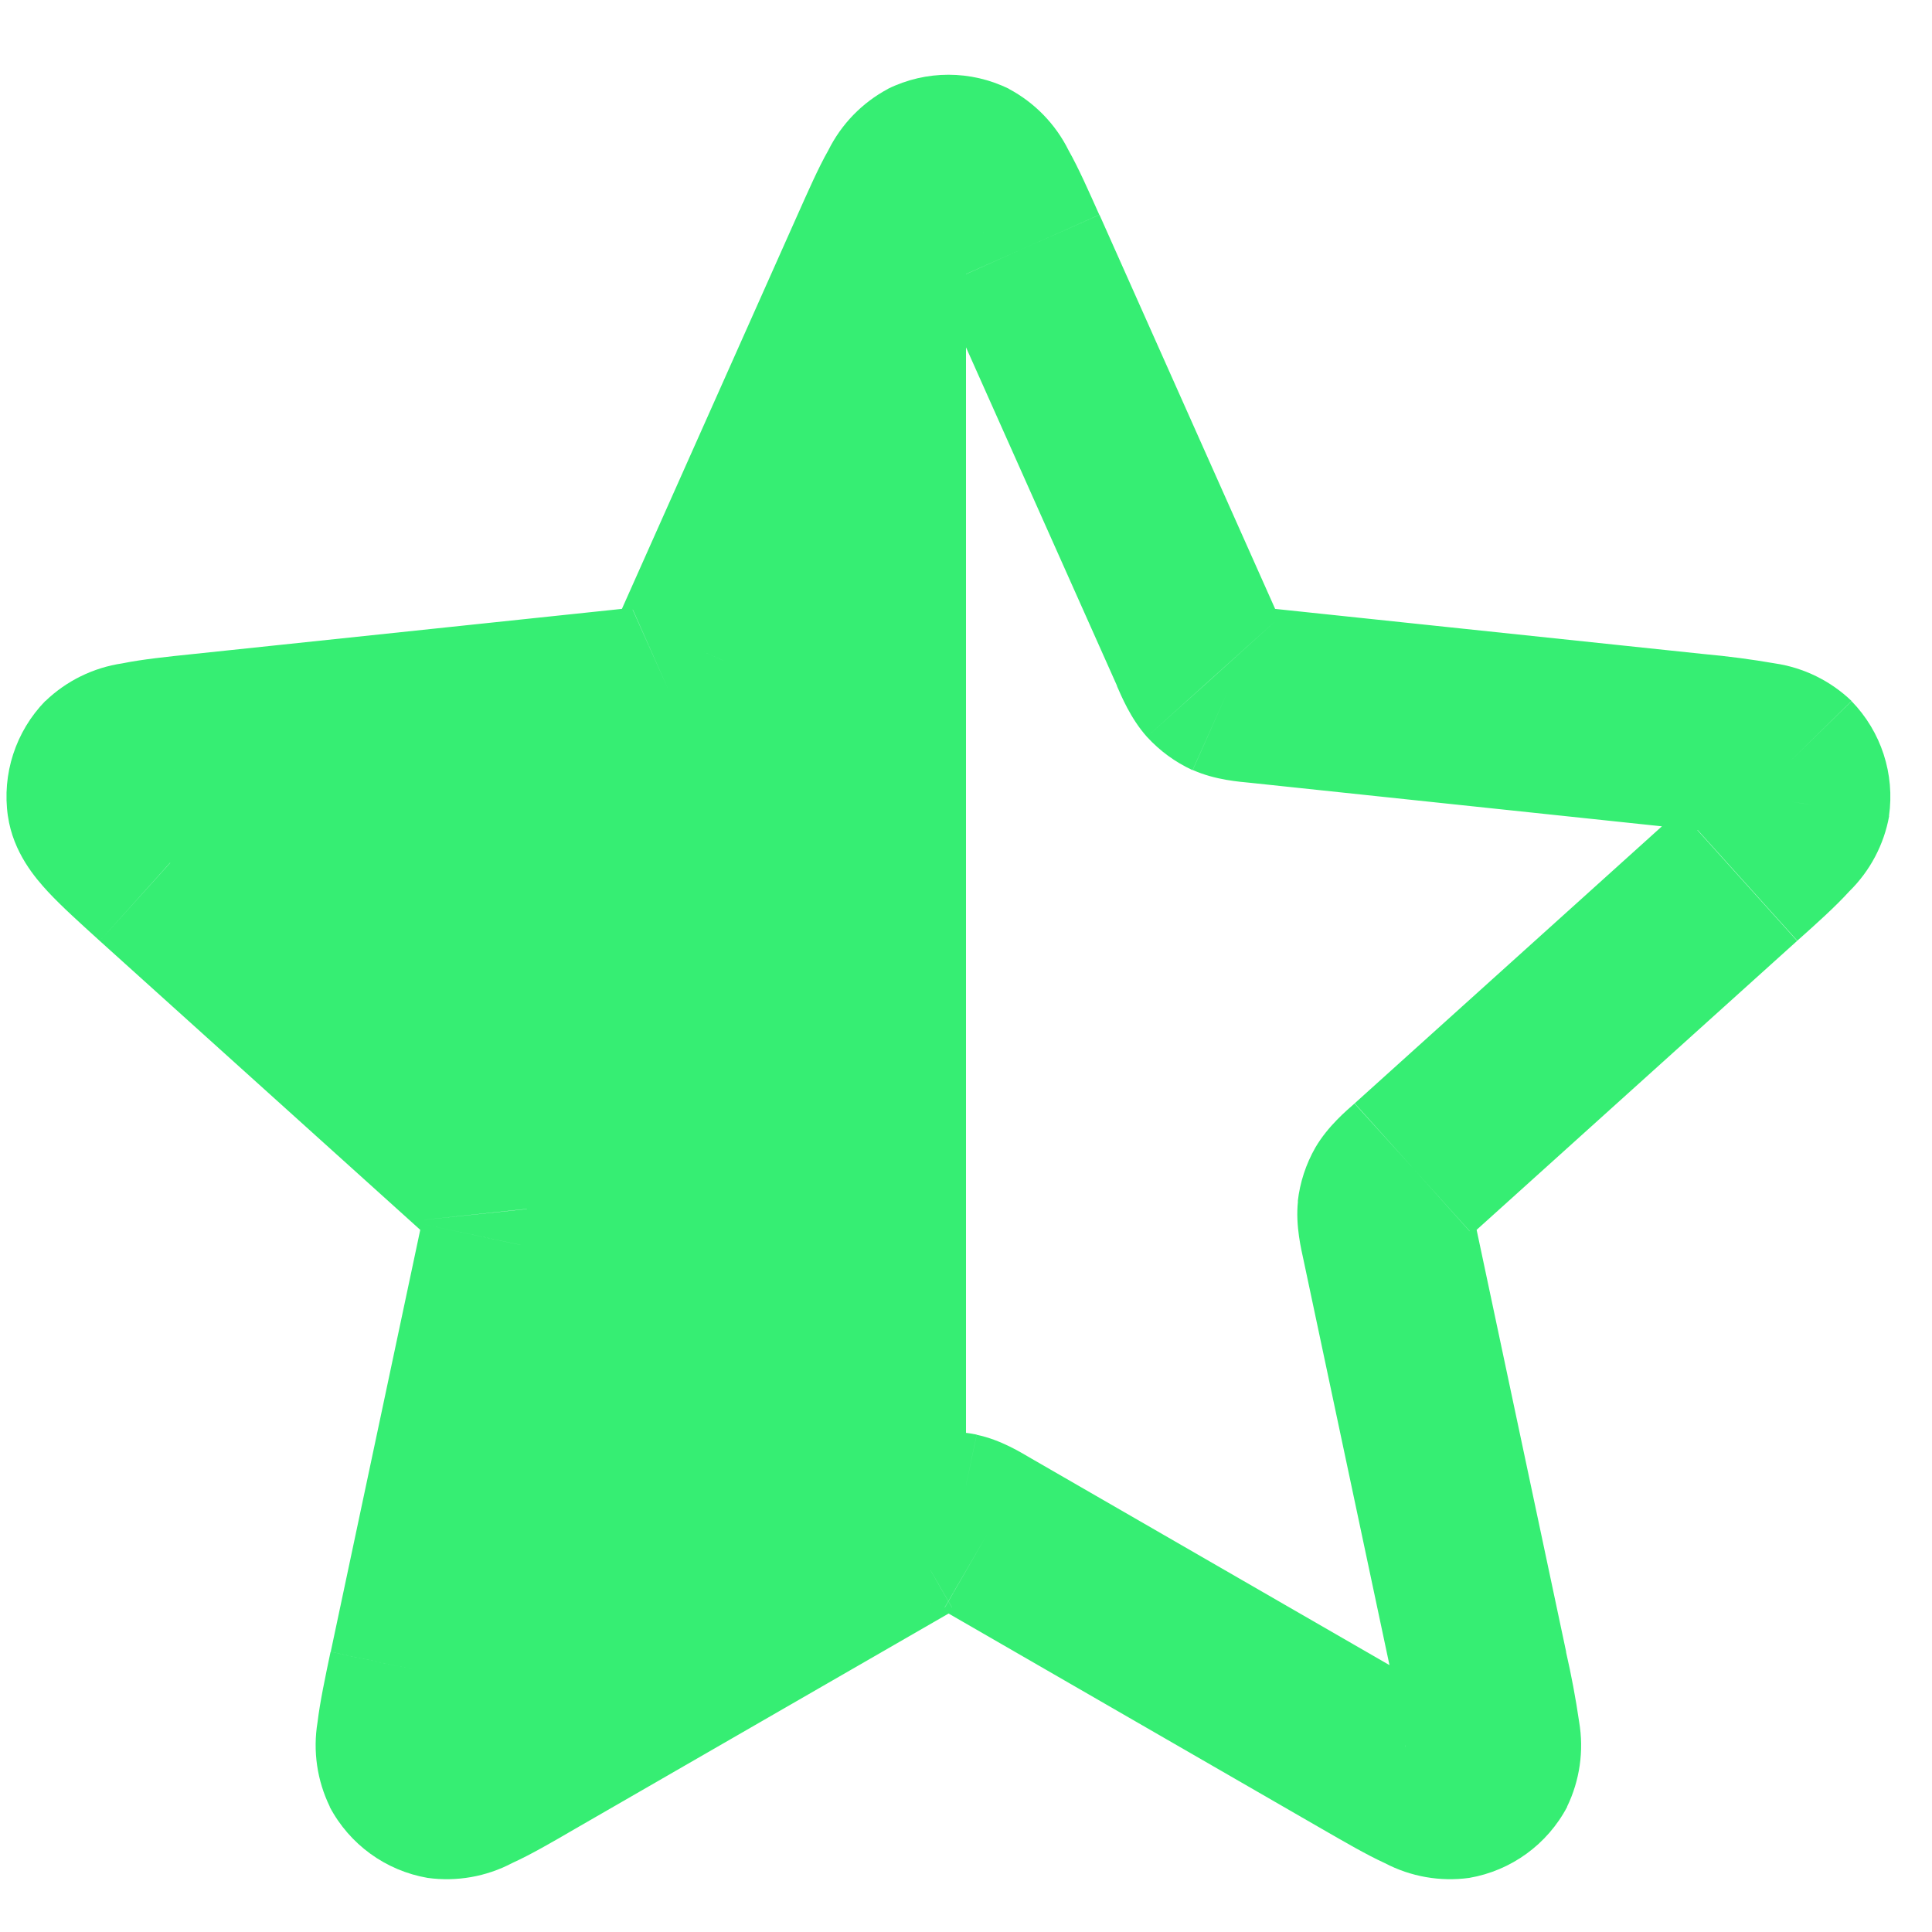
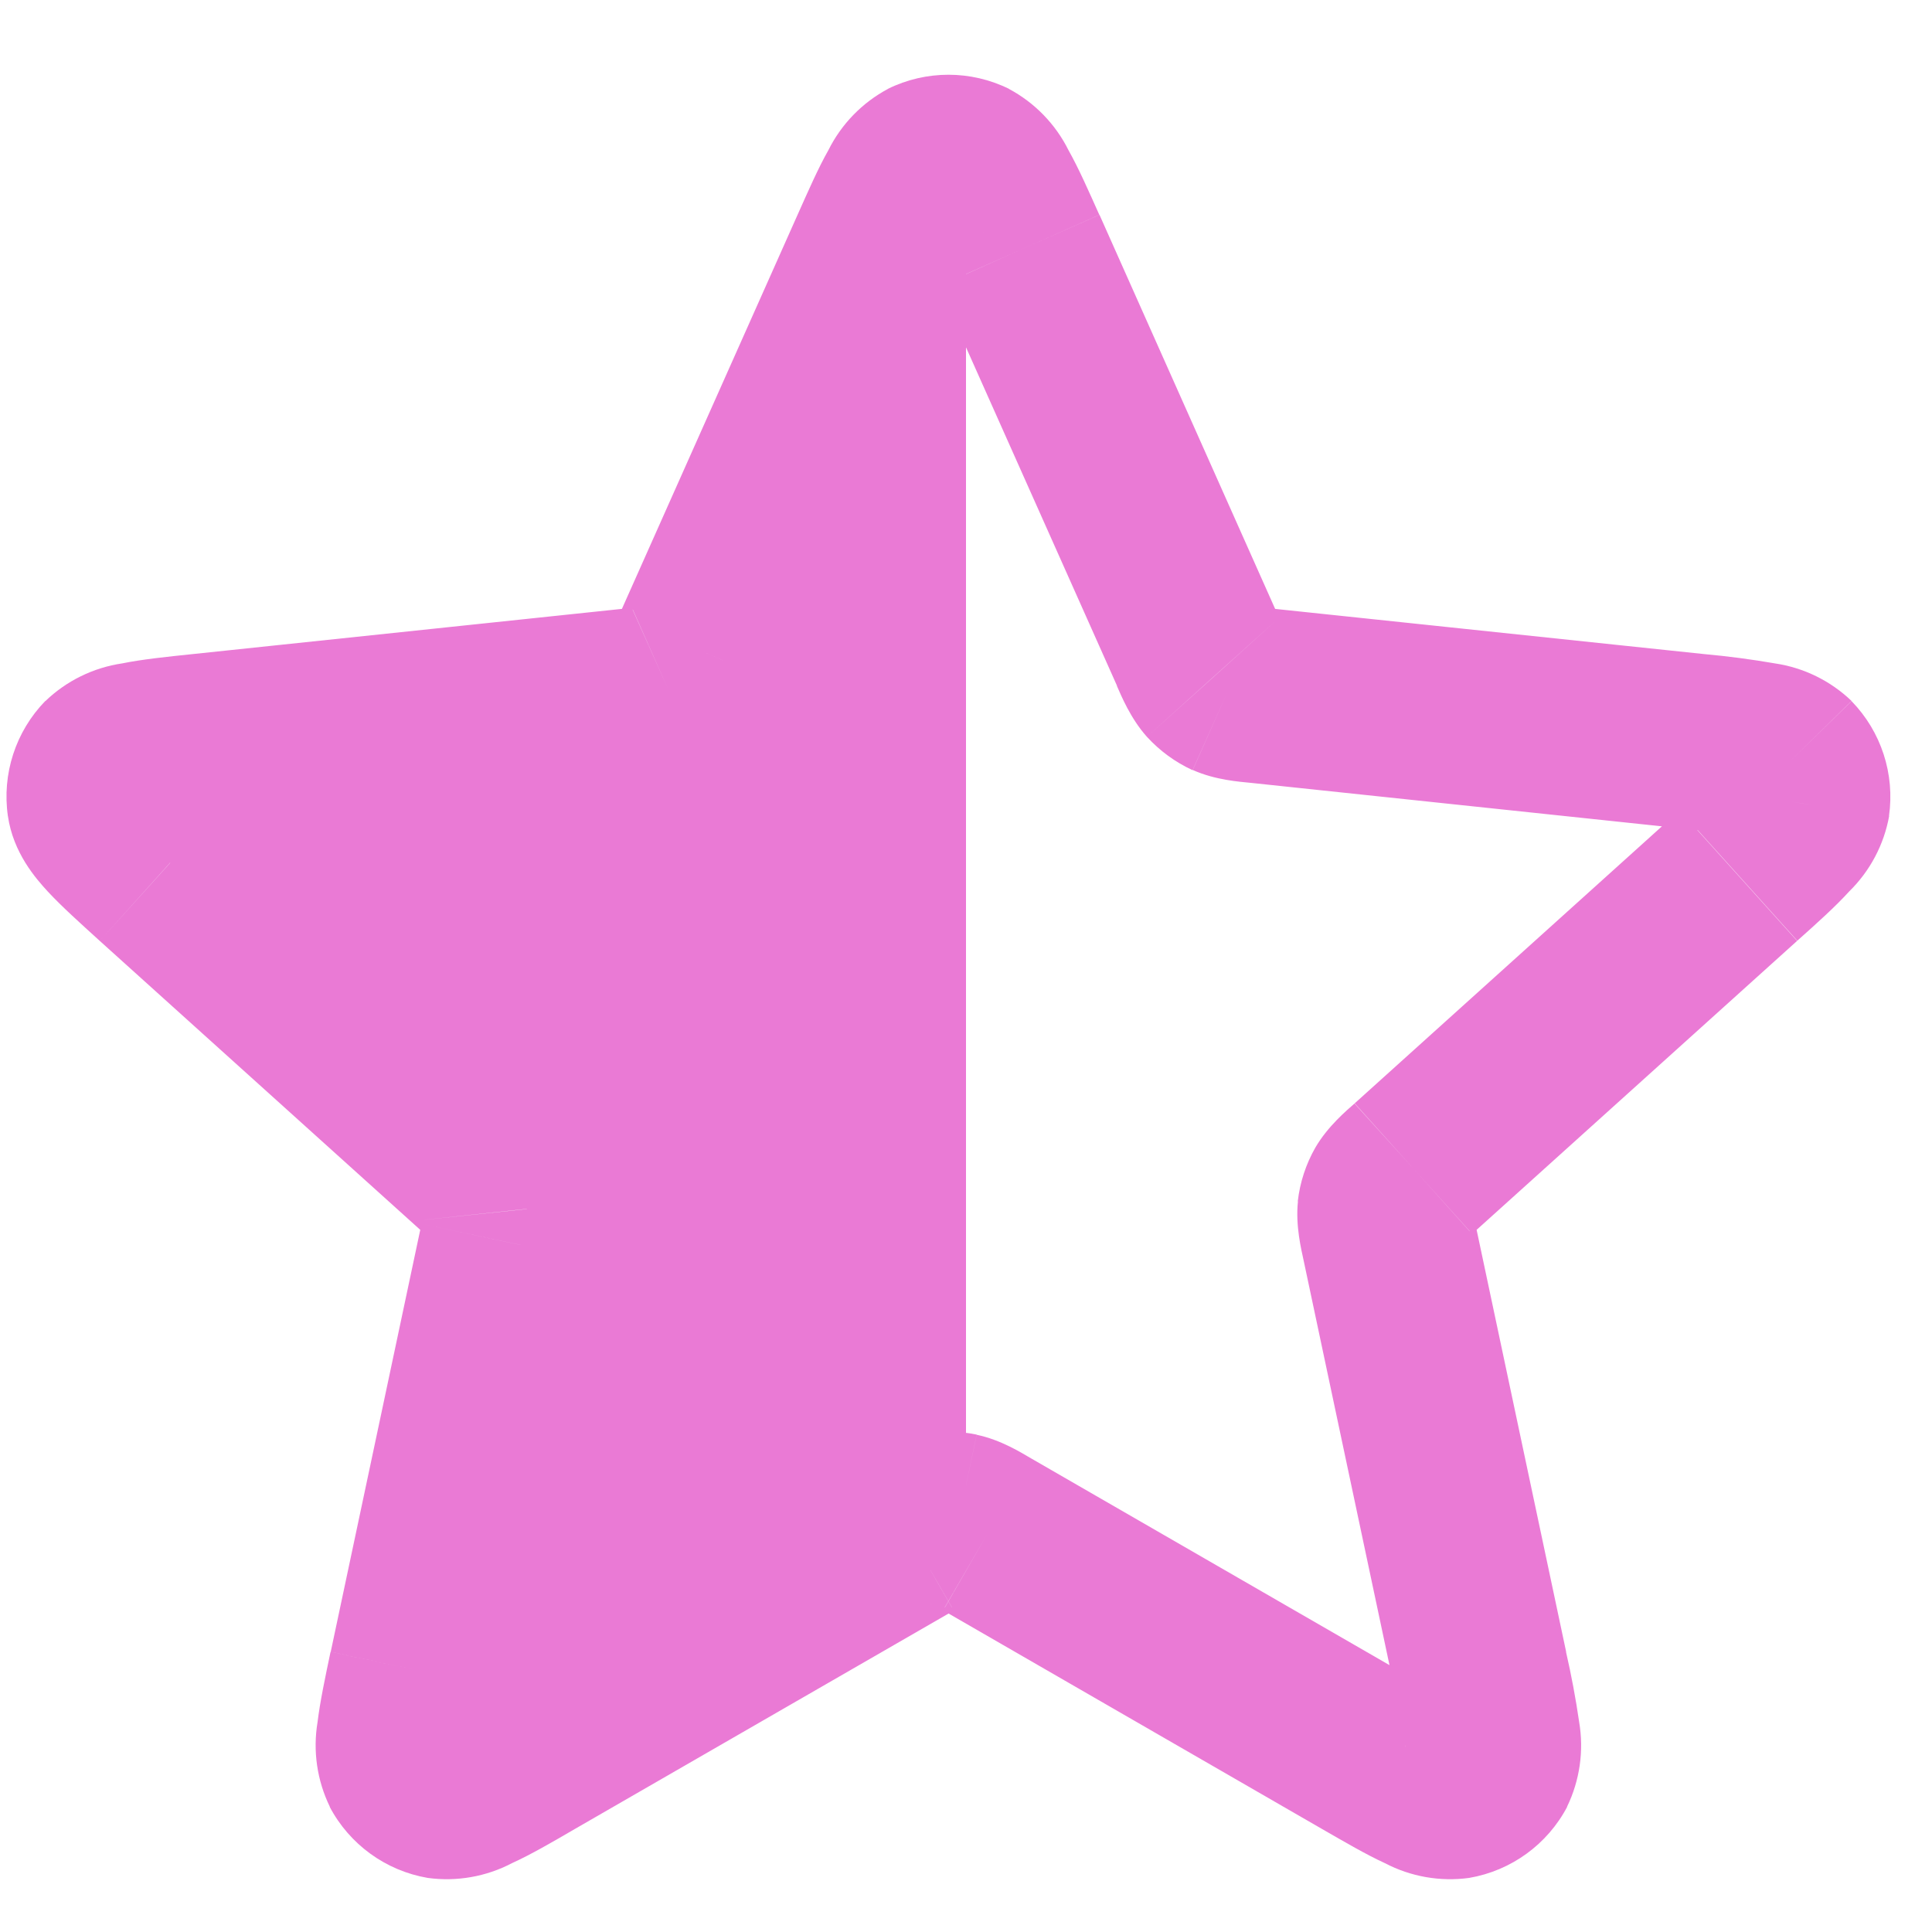
<svg xmlns="http://www.w3.org/2000/svg" width="11" height="11" fill="none">
-   <path fill="#36EE73" d="M5 8.5 3 9l.5-2V6L2 5l2.5-.5.5-3z" />
-   <path fill="#36EE73" d="m4.998 1.426.457.204zm.28-.472.222.448zm.244 0-.222.448zm.28.472-.457.204zm1.014 2.275-.457.204zm.086.16.371-.335zm.092.067-.203.456zm.178.032.052-.497zm2.477.261-.052.498zm.536.12.357-.35zm.075.233L9.767 4.5zm-.362.412.334.371zM8.047 6.653l-.335-.371zm-.125.131-.433-.25zm-.035.109.497.052zm.024.179.49-.104zm.517 2.437-.49.103zm.052.546-.443-.232zm-.198.144.083.493zm-.504-.218-.25.433zM5.62 8.736l-.25.433zm-.163-.078.104-.489zm-.114 0-.104-.49v.001zm-.163.078.25.433zM3.022 9.981l.25.433zm-.504.218-.083.493zm-.197-.144.443-.232zm.051-.546-.49-.104zm.517-2.437.489.103zm.024-.18.497-.052zm-.035-.108.433-.25zm-.125-.13-.335.37zM.903 4.985l-.335.371zM.54 4.574l-.495.073zm.075-.233.357.35zm.536-.12.052.498zm2.477-.261-.052-.497zm.178-.032-.203-.457zm.092-.068.372.335zm.086-.159.457.204zM5 8.5l.122.485.378-.095V8.5zM3 9l-.485-.121-.202.808.809-.202zm.5-2 .485.121.015-.06V7zm0-1H4v-.268l-.222-.148zM2 5l-.098-.49-1.183.236 1.004.67zm2.5-.5.098.49.339-.067.057-.34zm.5-3h.5l-.993-.082zm-.002-.074.457.204.081-.181q.035-.073.053-.106c.013-.024.016-.024.007-.013a.3.3 0 0 1-.096.072L5.278.954 5.056.506a.8.8 0 0 0-.34.35c-.057.1-.115.233-.175.367zm.28-.472.222.448a.23.23 0 0 1-.2 0l.222-.448.223-.448a.78.78 0 0 0-.69 0zm.244 0-.222.448a.3.3 0 0 1-.096-.072c-.008-.01-.006-.01.007.013q.019.033.053.106l.081.18.457-.203.457-.203c-.06-.134-.118-.266-.175-.367a.8.8 0 0 0-.34-.35zm.28.472-.457.204L6.36 3.905l.457-.204.457-.203L6.26 1.223zm1.014 2.275-.457.204c.024.054.077.185.171.29l.372-.335.371-.334q.018.019.026.033l.007.011-.01-.022-.023-.05zm.086.16-.372.334q.111.121.26.19l.204-.457.204-.457a.2.2 0 0 1 .075.055zm.092.067-.203.456c.129.058.27.067.328.073l.053-.497.052-.497-.079-.01.013.003.04.015zm.178.032-.053.497 2.478.262.052-.498.053-.497-2.478-.261zm2.477.261-.052.498.197.021c.055.007.091.013.117.018s.027.007.015.002a.3.3 0 0 1-.098-.069l.357-.35.357-.35a.8.8 0 0 0-.437-.214 5 5 0 0 0-.403-.053zm.536.12-.357.35a.23.23 0 0 1-.062-.19l.495.073.494.073a.78.78 0 0 0-.213-.655zm.075.233L9.767 4.5a.3.3 0 0 1 .039-.113c.007-.012.008-.01-.01.01q-.026.028-.086.083l-.146.133.335.372.334.371c.11-.098.217-.194.295-.28a.8.8 0 0 0 .228-.43zm-.362.412-.335-.372-1.85 1.668.334.371.335.372 1.85-1.668zM8.047 6.653l-.335-.37c-.043.038-.152.129-.223.251l.433.25.433.25-.024.035-.008.01.018-.017.04-.037zm-.125.131-.433-.25a.8.8 0 0 0-.1.306l.498.053.497.052a.2.2 0 0 1-.029.089zm-.035.109L7.39 6.84c-.015.14.02.278.032.335l.49-.103.488-.104-.011-.054-.004-.024v.055zm.024.179-.489.103.517 2.437.49-.103.488-.104L8.4 6.968zm.517 2.437-.49.103.041.194c.01.055.017.091.02.117S8 9.952 8 9.938a.3.3 0 0 1 .036-.115l.443.232.443.232a.8.8 0 0 0 .069-.483 5 5 0 0 0-.075-.4zm.052.546-.444-.232a.23.23 0 0 1 .162-.117l.084.493.083.493a.78.78 0 0 0 .558-.405zm-.198.144-.084-.493a.3.3 0 0 1 .12.002c.013.003.012.004-.013-.007L8.2 9.646l-.172-.098-.25.433-.25.433c.127.073.252.146.357.194a.8.8 0 0 0 .48.084zm-.504-.218.25-.433L5.87 8.303l-.25.433-.25.433 2.158 1.245zM5.62 8.736l.25-.433c-.052-.03-.17-.105-.309-.134l-.104.489-.104.489-.04-.012Q5.297 9.13 5.3 9.13l.021.012.048.027zm-.163-.078.104-.49a.8.8 0 0 0-.322 0l.104.49.103.49a.2.2 0 0 1-.092 0zm-.114 0-.104-.489c-.138.03-.257.105-.309.134l.25.433.25.433.07-.039-.012.005-.04.012zm-.163.078-.25-.433-2.158 1.245.25.433.25.433L5.43 9.17zM3.022 9.981l-.25-.433q-.101.059-.172.098l-.105.055c-.024.011-.026.01-.013.007a.3.3 0 0 1 .12-.002l-.084.493-.083.493a.8.8 0 0 0 .48-.084c.106-.048.23-.12.357-.194zm-.504.218.084-.493c.07.012.129.055.162.117l-.443.232-.444.232a.78.78 0 0 0 .558.405zm-.197-.144.443-.232a.3.3 0 0 1 .035.115c0 .014-.001.012.002-.015.003-.026.01-.062.02-.117.01-.054.024-.116.04-.194l-.489-.103-.49-.104c-.03.143-.06.284-.074.4a.8.8 0 0 0 .07.482zm.051-.546.49.103.516-2.437-.49-.103-.488-.104-.517 2.437zm.517-2.437.489.103c.012-.057.047-.194.032-.335l-.497.053-.497.052-.001-.043V6.89l-.004.024-.011.054zm.024-.18.497-.052a.8.8 0 0 0-.099-.306l-.433.25-.433.25a.2.2 0 0 1-.03-.089zm-.035-.108.433-.25c-.07-.122-.18-.213-.223-.252l-.335.371-.335.372.059.054-.008-.01-.024-.035zm-.125-.13.335-.372-1.85-1.668-.335.372-.335.371 1.85 1.668zM.903 4.985l.334-.372-.146-.133-.085-.083c-.019-.02-.018-.022-.01-.01.008.013.03.053.038.113l-.494.073-.495.073c.03.209.158.355.228.431.079.085.186.181.295.28zM.54 4.574l.494-.073c.01.07-.012.14-.062.19l-.357-.35-.357-.35a.78.78 0 0 0-.213.656zm.075-.233.357.35a.3.3 0 0 1-.098.069c-.012.005-.012.003.015-.002.026-.005.062-.011.117-.018l.197-.021-.052-.498-.053-.497c-.145.015-.289.03-.402.053a.8.8 0 0 0-.438.215zm.536-.12.052.498 2.478-.262-.053-.497-.052-.497-2.478.261zm2.477-.261.053.497c.058-.006.2-.015.328-.073l-.203-.456-.204-.457.04-.015.013-.003-.024.004-.055.006zm.178-.032.203.456a.8.8 0 0 0 .26-.189L3.9 3.86l-.372-.334a.2.2 0 0 1 .075-.055zm.092-.068.372.335c.095-.105.147-.236.17-.29l-.456-.204-.457-.203-.033.072.007-.01.026-.034zm.086-.159.457.204L5.455 1.63l-.457-.204-.457-.203-1.014 2.275zM5 8.5l-.12-.485-2 .5L3 9l.122.485 2-.5zM3 9l.485.121.5-2L3.5 7l-.485-.121-.5 2zm.5-2H4V6H3v1zm0-1 .278-.416-1.5-1L2 5l-.277.416 1.5 1zM2 5l.098.49 2.5-.5L4.5 4.5l-.098-.49-2.5.5zm2.5-.5.494.082.5-3L5 1.5l-.493-.082-.5 3zm.5-3h-.5v7h1v-7z" />
+   <path fill="#EA7AD5" d="M5 8.5 3 9l.5-2V6L2 5l2.5-.5.5-3z" />
+   <path fill="#EA7AD5" d="m4.998 1.426.457.204zm.28-.472.222.448zm.244 0-.222.448zm.28.472-.457.204zm1.014 2.275-.457.204zm.086.16.371-.335zm.092.067-.203.456zm.178.032.052-.497zm2.477.261-.052.498zm.536.12.357-.35zm.075.233L9.767 4.5zm-.362.412.334.371zM8.047 6.653l-.335-.371zm-.125.131-.433-.25zm-.035.109.497.052zm.024.179.49-.104zm.517 2.437-.49.103zm.052.546-.443-.232zm-.198.144.083.493zm-.504-.218-.25.433zM5.62 8.736l-.25.433zm-.163-.078.104-.489zm-.114 0-.104-.49v.001zm-.163.078.25.433zM3.022 9.981l.25.433zm-.504.218-.083.493zm-.197-.144.443-.232zm.051-.546-.49-.104zm.517-2.437.489.103zm.024-.18.497-.052zm-.035-.108.433-.25zm-.125-.13-.335.37zM.903 4.985l-.335.371zM.54 4.574l-.495.073zm.075-.233.357.35zm.536-.12.052.498zm2.477-.261-.052-.497zm.178-.032-.203-.457zm.092-.068.372.335zm.086-.159.457.204zM5 8.5l.122.485.378-.095V8.5zM3 9l-.485-.121-.202.808.809-.202zm.5-2 .485.121.015-.06V7zm0-1H4v-.268l-.222-.148zM2 5l-.098-.49-1.183.236 1.004.67zm2.5-.5.098.49.339-.067.057-.34zm.5-3h.5l-.993-.082zm-.002-.074.457.204.081-.181q.035-.073.053-.106c.013-.024.016-.024.007-.013a.3.3 0 0 1-.096.072L5.278.954 5.056.506a.8.8 0 0 0-.34.35c-.057.1-.115.233-.175.367zm.28-.472.222.448a.23.23 0 0 1-.2 0l.222-.448.223-.448a.78.78 0 0 0-.69 0zm.244 0-.222.448a.3.3 0 0 1-.096-.072c-.008-.01-.006-.01.007.013q.019.033.053.106l.081.18.457-.203.457-.203c-.06-.134-.118-.266-.175-.367a.8.8 0 0 0-.34-.35zm.28.472-.457.204L6.36 3.905l.457-.204.457-.203L6.26 1.223zm1.014 2.275-.457.204c.024.054.077.185.171.29l.372-.335.371-.334q.018.019.026.033l.007.011-.01-.022-.023-.05zm.086.16-.372.334q.111.121.26.19l.204-.457.204-.457a.2.2 0 0 1 .075.055zm.092.067-.203.456c.129.058.27.067.328.073l.053-.497.052-.497-.079-.01.013.003.04.015zm.178.032-.053.497 2.478.262.052-.498.053-.497-2.478-.261zm2.477.261-.052.498.197.021c.055.007.091.013.117.018s.027.007.015.002a.3.3 0 0 1-.098-.069l.357-.35.357-.35a.8.8 0 0 0-.437-.214 5 5 0 0 0-.403-.053zm.536.12-.357.35a.23.23 0 0 1-.062-.19l.495.073.494.073a.78.78 0 0 0-.213-.655zm.075.233L9.767 4.5a.3.3 0 0 1 .039-.113c.007-.012.008-.01-.01.01q-.026.028-.086.083l-.146.133.335.372.334.371c.11-.098.217-.194.295-.28a.8.8 0 0 0 .228-.43zm-.362.412-.335-.372-1.85 1.668.334.371.335.372 1.85-1.668zM8.047 6.653l-.335-.37c-.043.038-.152.129-.223.251l.433.25.433.25-.024.035-.008.01.018-.017.04-.037zm-.125.131-.433-.25a.8.8 0 0 0-.1.306l.498.053.497.052a.2.2 0 0 1-.029.089zm-.035.109L7.39 6.84c-.015.14.02.278.032.335l.49-.103.488-.104-.011-.054-.004-.024v.055zm.024.179-.489.103.517 2.437.49-.103.488-.104L8.4 6.968zm.517 2.437-.49.103.041.194c.01.055.017.091.02.117S8 9.952 8 9.938a.3.3 0 0 1 .036-.115l.443.232.443.232a.8.8 0 0 0 .069-.483 5 5 0 0 0-.075-.4zm.052.546-.444-.232a.23.23 0 0 1 .162-.117l.084.493.083.493a.78.78 0 0 0 .558-.405zm-.198.144-.084-.493a.3.3 0 0 1 .12.002c.013.003.012.004-.013-.007L8.2 9.646l-.172-.098-.25.433-.25.433c.127.073.252.146.357.194a.8.8 0 0 0 .48.084zm-.504-.218.25-.433L5.87 8.303l-.25.433-.25.433 2.158 1.245zM5.62 8.736l.25-.433c-.052-.03-.17-.105-.309-.134l-.104.489-.104.489-.04-.012Q5.297 9.13 5.3 9.13l.021.012.048.027zm-.163-.078.104-.49a.8.8 0 0 0-.322 0l.104.49.103.49a.2.2 0 0 1-.092 0zm-.114 0-.104-.489c-.138.03-.257.105-.309.134l.25.433.25.433.07-.039-.012.005-.04.012zm-.163.078-.25-.433-2.158 1.245.25.433.25.433L5.43 9.17zM3.022 9.981l-.25-.433q-.101.059-.172.098l-.105.055c-.024.011-.026.01-.013.007a.3.3 0 0 1 .12-.002l-.084.493-.083.493a.8.8 0 0 0 .48-.084c.106-.048.23-.12.357-.194zm-.504.218.084-.493c.07.012.129.055.162.117l-.443.232-.444.232a.78.78 0 0 0 .558.405zm-.197-.144.443-.232a.3.3 0 0 1 .035.115c0 .014-.001.012.002-.015.003-.026.01-.062.02-.117.01-.054.024-.116.04-.194l-.489-.103-.49-.104c-.03.143-.06.284-.074.4a.8.8 0 0 0 .07.482zm.051-.546.49.103.516-2.437-.49-.103-.488-.104-.517 2.437zm.517-2.437.489.103c.012-.057.047-.194.032-.335l-.497.053-.497.052-.001-.043V6.89l-.004.024-.011.054zm.024-.18.497-.052a.8.8 0 0 0-.099-.306l-.433.25-.433.25a.2.2 0 0 1-.03-.089zm-.035-.108.433-.25c-.07-.122-.18-.213-.223-.252l-.335.371-.335.372.059.054-.008-.01-.024-.035zm-.125-.13.335-.372-1.85-1.668-.335.372-.335.371 1.85 1.668zM.903 4.985l.334-.372-.146-.133-.085-.083c-.019-.02-.018-.022-.01-.01.008.013.03.053.038.113l-.494.073-.495.073c.03.209.158.355.228.431.079.085.186.181.295.28zM.54 4.574l.494-.073c.01.07-.012.14-.062.19l-.357-.35-.357-.35a.78.78 0 0 0-.213.656zm.075-.233.357.35a.3.3 0 0 1-.098.069c-.012.005-.012.003.015-.002.026-.005.062-.011.117-.018l.197-.021-.052-.498-.053-.497c-.145.015-.289.03-.402.053a.8.8 0 0 0-.438.215zm.536-.12.052.498 2.478-.262-.053-.497-.052-.497-2.478.261zm2.477-.261.053.497c.058-.006.2-.015.328-.073l-.203-.456-.204-.457.04-.015.013-.003-.024.004-.055.006zm.178-.032.203.456a.8.8 0 0 0 .26-.189L3.9 3.86l-.372-.334a.2.2 0 0 1 .075-.055zm.092-.068.372.335c.095-.105.147-.236.17-.29l-.456-.204-.457-.203-.033.072.007-.01.026-.034zm.086-.159.457.204L5.455 1.63l-.457-.204-.457-.203-1.014 2.275zM5 8.5l-.12-.485-2 .5L3 9l.122.485 2-.5zM3 9l.485.121.5-2L3.5 7l-.485-.121-.5 2zm.5-2H4V6H3v1zm0-1 .278-.416-1.5-1L2 5l-.277.416 1.5 1zM2 5l.098.49 2.5-.5L4.5 4.5l-.098-.49-2.5.5zm2.5-.5.494.082.5-3L5 1.5l-.493-.082-.5 3zm.5-3h-.5v7h1v-7z" />
</svg>
